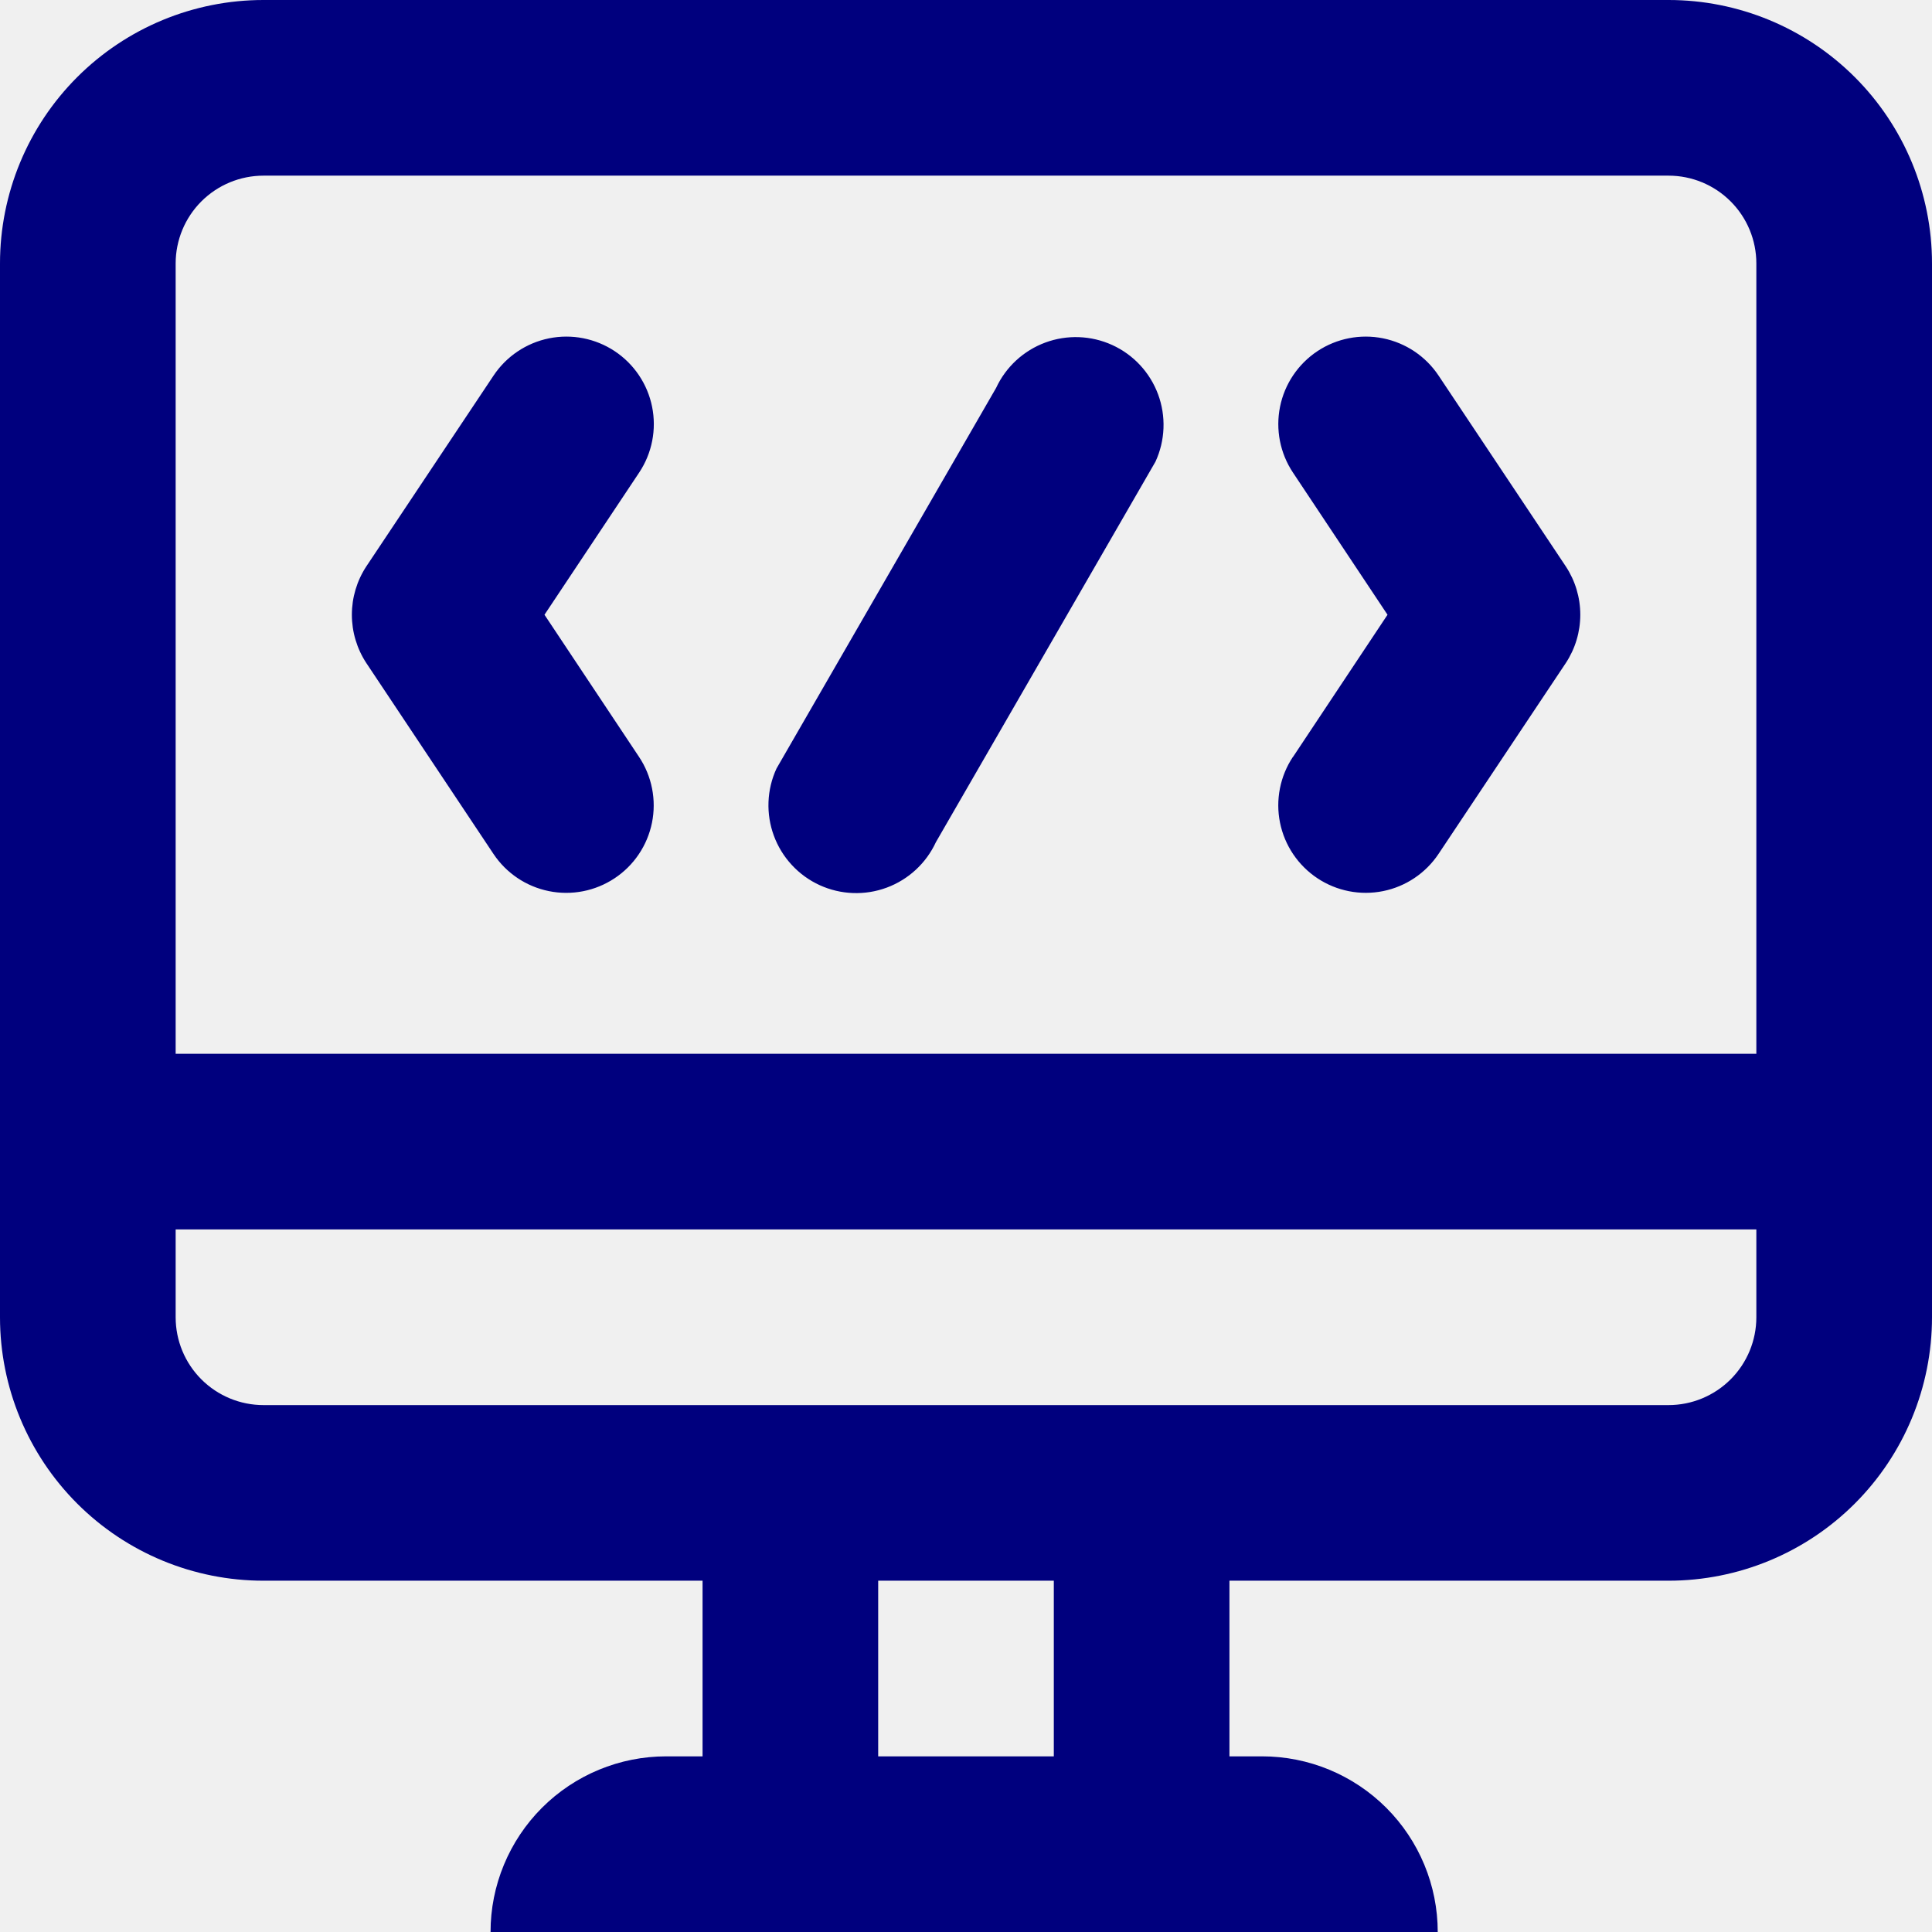
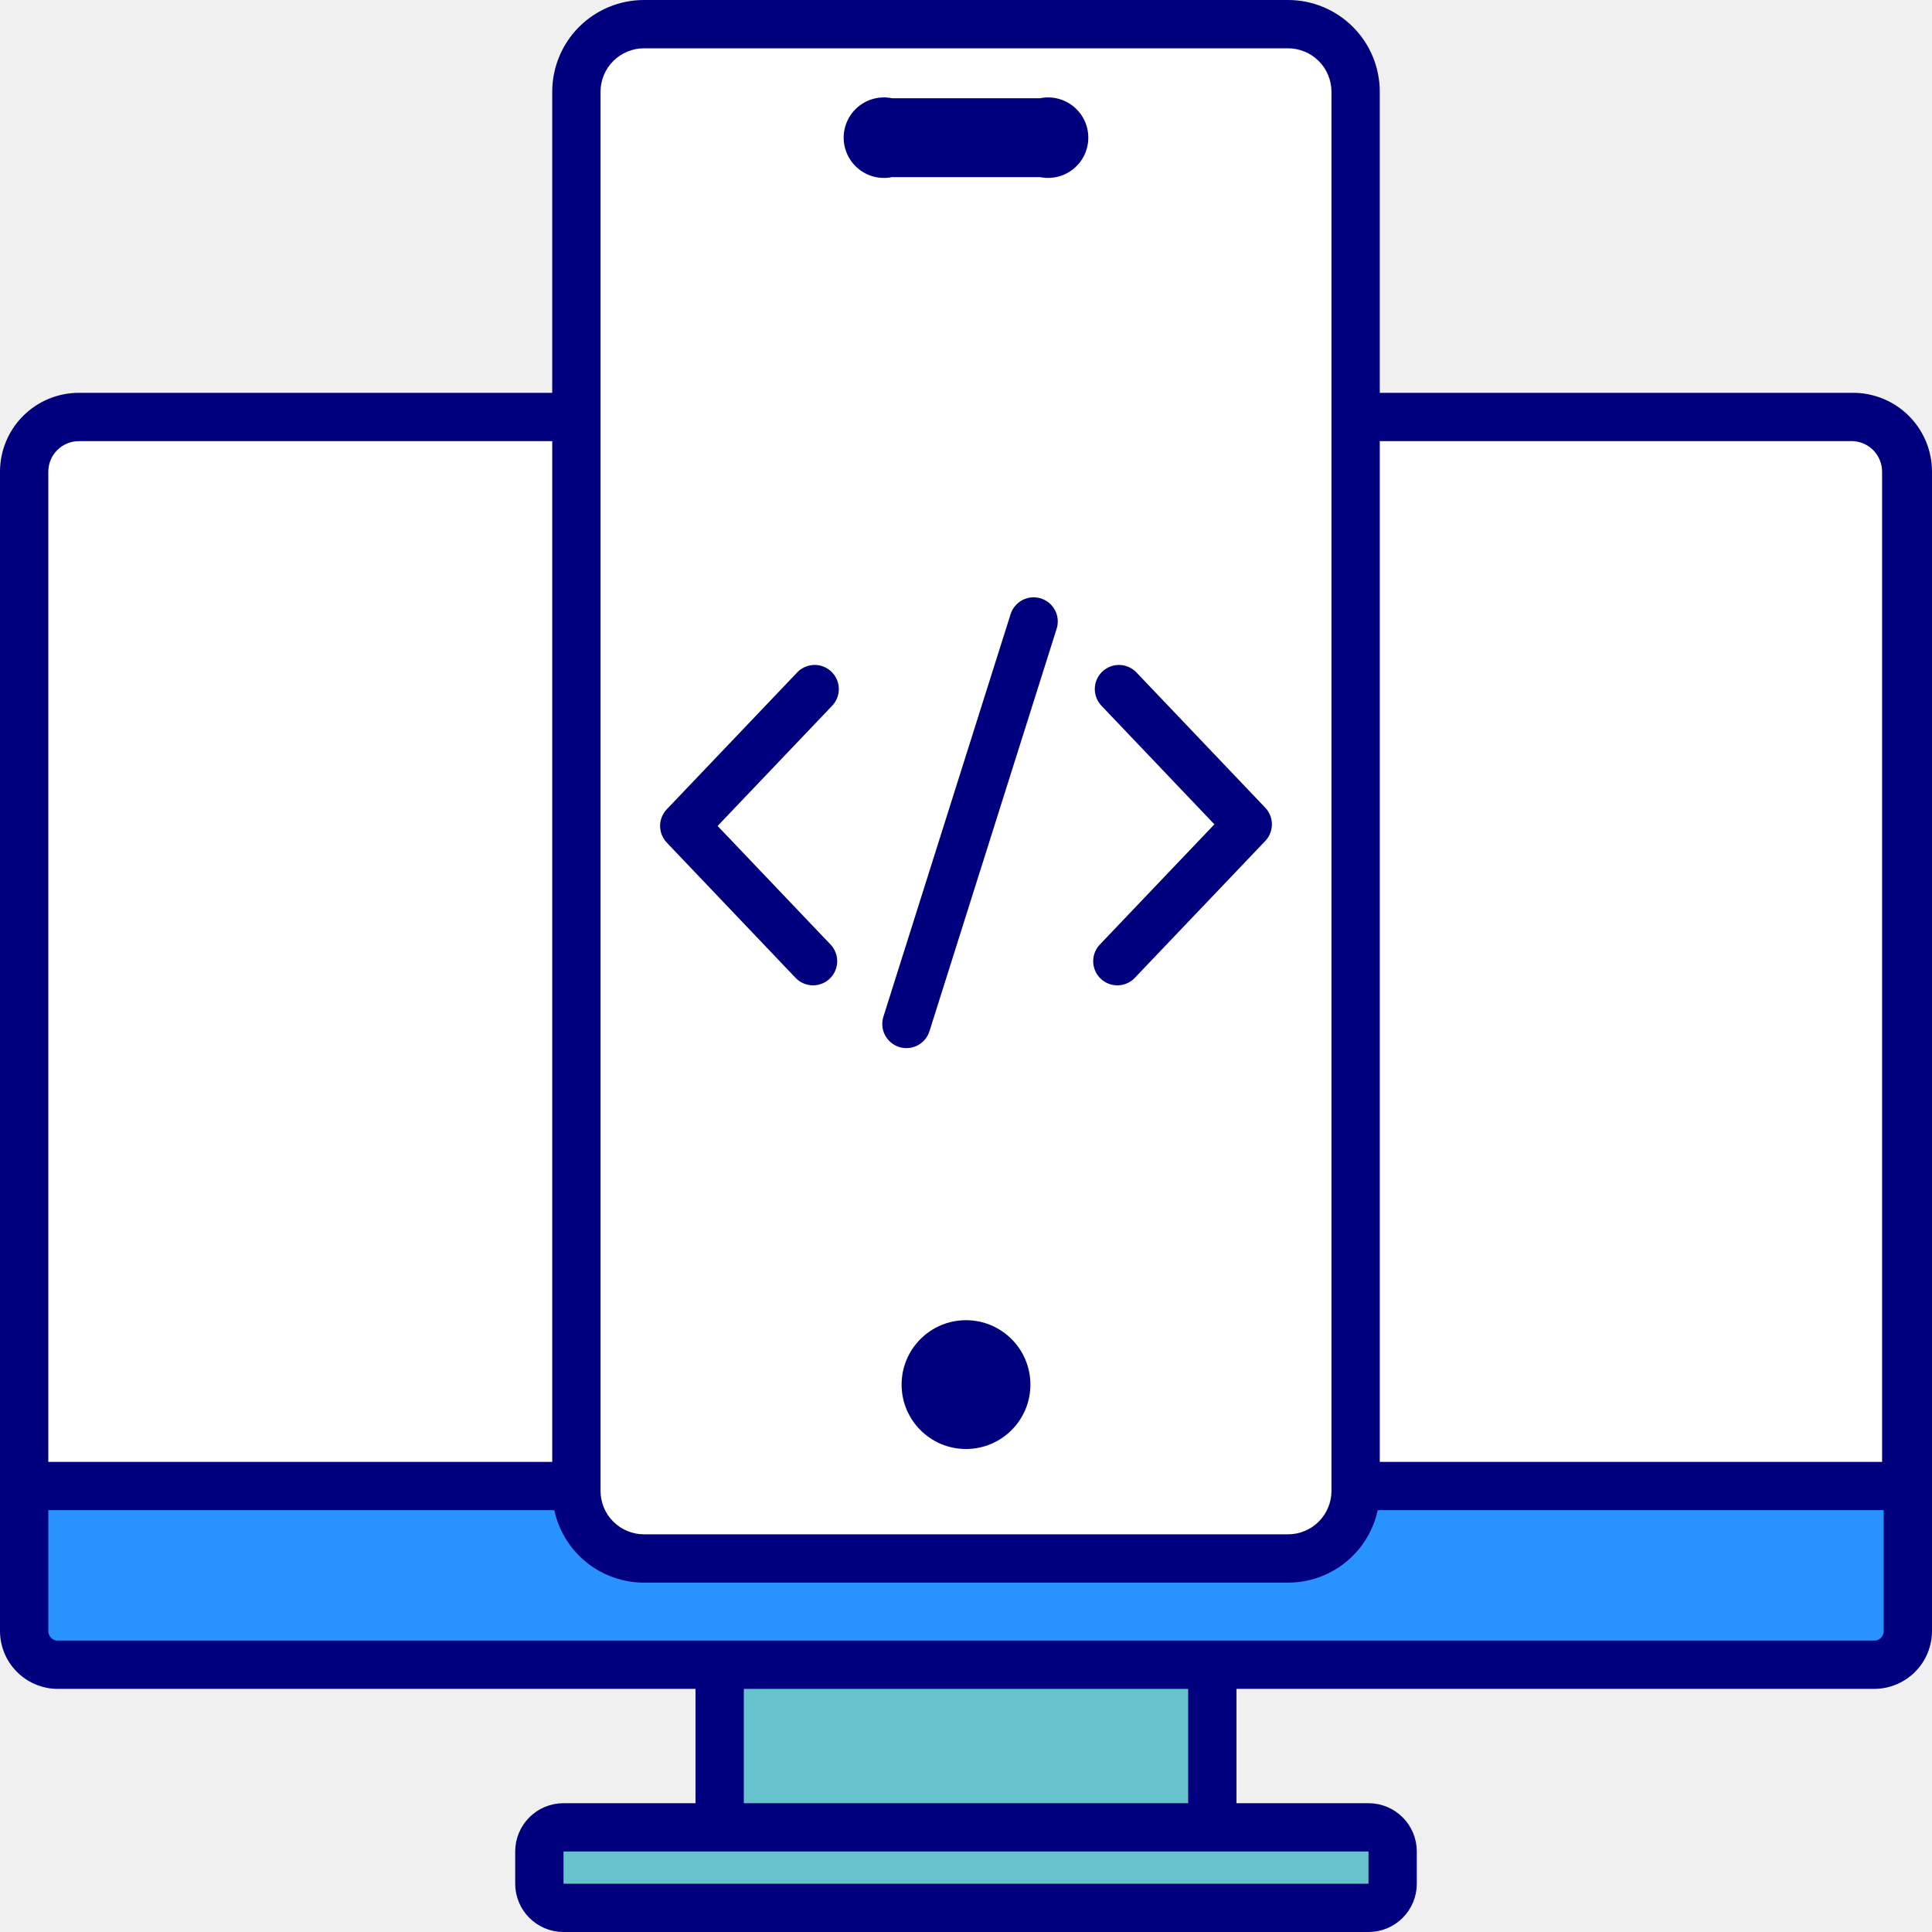
<svg xmlns="http://www.w3.org/2000/svg" width="120" height="120" viewBox="0 0 120 120" fill="none">
-   <path d="M103.637 0H16.363C12.024 0 7.861 1.724 4.793 4.793C1.724 7.861 0 12.024 0 16.363V81.817C0 86.157 1.724 90.319 4.793 93.388C7.861 96.457 12.024 98.18 16.363 98.18H43.637V109.09H41.378C39.946 109.09 38.527 109.372 37.203 109.92C35.879 110.468 34.676 111.272 33.663 112.285C32.65 113.298 31.847 114.501 31.299 115.825C30.75 117.148 30.468 118.567 30.469 120H89.3C89.3 117.107 88.15 114.332 86.105 112.286C84.058 110.24 81.284 109.09 78.39 109.09H76.363V98.18H103.637C107.976 98.18 112.139 96.457 115.207 93.388C118.276 90.319 120 86.157 120 81.817V16.363C120 12.024 118.276 7.861 115.207 4.793C112.139 1.724 107.976 0 103.637 0ZM16.363 10.91H103.637C105.083 10.91 106.47 11.485 107.492 12.508C108.515 13.53 109.09 14.917 109.09 16.363V65.454H10.91V16.363C10.911 14.917 11.486 13.531 12.508 12.508C13.531 11.486 14.917 10.911 16.363 10.91ZM65.454 109.09H54.546V98.18H65.454V109.09ZM103.634 87.273H16.363C14.917 87.272 13.53 86.697 12.507 85.674C11.484 84.651 10.91 83.264 10.91 81.817V76.363H109.09V81.817C109.09 83.264 108.515 84.651 107.492 85.674C106.47 86.697 105.083 87.272 103.637 87.273H103.634ZM22.752 41.182C22.167 40.291 21.855 39.248 21.855 38.182C21.855 37.115 22.167 36.072 22.752 35.181L30.656 23.327C31.454 22.13 32.693 21.299 34.103 21.014C35.514 20.73 36.979 21.016 38.178 21.81C38.774 22.205 39.286 22.713 39.685 23.306C40.084 23.899 40.362 24.565 40.503 25.265C40.644 25.966 40.646 26.687 40.508 27.388C40.371 28.089 40.096 28.756 39.7 29.351L33.819 38.183L39.693 47.014C40.089 47.609 40.364 48.276 40.501 48.977C40.639 49.678 40.637 50.399 40.496 51.099C40.354 51.8 40.076 52.465 39.677 53.058C39.279 53.651 38.767 54.159 38.171 54.553C36.972 55.348 35.507 55.635 34.096 55.35C32.686 55.066 31.446 54.234 30.649 53.036L22.752 41.182ZM80.312 47.012L86.181 38.183L80.307 29.351C79.911 28.756 79.637 28.089 79.499 27.388C79.362 26.687 79.364 25.966 79.505 25.265C79.646 24.565 79.924 23.899 80.323 23.306C80.722 22.714 81.234 22.205 81.829 21.81C83.028 21.016 84.493 20.73 85.904 21.014C87.314 21.299 88.553 22.13 89.351 23.327L97.255 35.181C97.842 36.072 98.155 37.115 98.155 38.182C98.155 39.248 97.842 40.291 97.255 41.182L89.351 53.036C88.553 54.233 87.314 55.065 85.903 55.349C84.493 55.633 83.028 55.346 81.829 54.551C81.233 54.156 80.722 53.648 80.323 53.056C79.924 52.463 79.645 51.798 79.504 51.097C79.362 50.397 79.36 49.676 79.498 48.975C79.635 48.274 79.909 47.607 80.305 47.012H80.312ZM50.916 54.981C50.263 54.683 49.675 54.258 49.187 53.732C48.698 53.206 48.318 52.589 48.069 51.915C47.819 51.242 47.705 50.526 47.733 49.809C47.76 49.091 47.929 48.386 48.23 47.734L61.87 24.094C62.477 22.788 63.576 21.776 64.927 21.276C66.278 20.777 67.771 20.832 69.082 21.429C69.735 21.727 70.323 22.151 70.812 22.677C71.301 23.203 71.681 23.821 71.931 24.494C72.18 25.168 72.294 25.884 72.266 26.601C72.238 27.319 72.069 28.024 71.768 28.676L58.13 52.309C57.524 53.617 56.426 54.632 55.074 55.133C53.722 55.633 52.227 55.579 50.916 54.981Z" fill="#00007E" />
+   <g clip-path="url(#clip0_1559_2940)">
+     <path d="M75.3 118.5V96.9H44.7V118.5" fill="#66C3CD" />
+     <path d="M75.3 118.5V96.9H44.7V118.5" stroke="#00007E" stroke-width="3" stroke-linecap="round" stroke-linejoin="round" />
+     <path d="M3.5 103.399C3.228 103.4 2.96 103.345 2.71 103.238C2.461 103.131 2.236 102.975 2.049 102.779C1.862 102.582 1.717 102.35 1.622 102.095C1.528 101.841 1.486 101.57 1.5 101.299V89.699H118.5V101.299C118.513 101.57 118.471 101.841 118.377 102.095C118.283 102.35 118.137 102.582 117.95 102.779C117.763 102.975 117.538 103.131 117.289 103.238C117.039 103.345 116.771 103.4 116.5 103.399H3.5Z" fill="#2892FF" />
+     <path d="M117 91.199V101.299C117.002 101.442 116.953 101.582 116.861 101.692C116.769 101.802 116.641 101.875 116.5 101.899H3.5C3.359 101.875 3.231 101.802 3.139 101.692C3.047 101.582 2.998 101.442 3 101.299V91.199H117ZM120 88.199H2.68381e-07V101.299C-0 102.237 0.365 103.138 1.019 103.81C1.672 104.482 2.563 104.873 3.5 104.899H116.5C117.437 104.873 118.328 104.482 118.981 103.81C119.635 103.138 120 102.237 120 101.299V88.199Z" fill="#00007E" />
+     <path d="M1.5 92.3V29.3C1.5 28.399 1.858 27.534 2.496 26.896C3.133 26.259 3.998 25.9 4.9 25.9H114.9C115.811 25.9 116.687 26.255 117.34 26.89C117.994 27.525 118.374 28.39 118.4 29.3V92.3H1.5Z" fill="white" />
+     <path d="M114.9 27.399C115.158 27.386 115.416 27.425 115.658 27.514C115.9 27.604 116.121 27.741 116.309 27.919C116.496 28.097 116.645 28.311 116.746 28.549C116.848 28.786 116.9 29.041 116.9 29.299V90.799H3V29.299C3 28.796 3.2 28.312 3.557 27.956C3.913 27.6 4.396 27.399 4.9 27.399H114.9ZM114.9 24.399H4.9C3.6 24.399 2.354 24.916 1.435 25.835C0.516 26.754 0 28 0 29.299L0 93.799H120V29.299C120 28.648 119.87 28.002 119.618 27.401C119.365 26.8 118.995 26.255 118.53 25.799C118.064 25.343 117.512 24.984 116.906 24.743C116.3 24.503 115.652 24.386 115 24.399H114.9Z" fill="#00007E" />
+     <path d="M80.1 1.5H40C37.68 1.5 35.8 3.38 35.8 5.7V92.61C35.8 94.93 37.68 96.81 40 96.81H80.1C82.419 96.81 84.3 94.93 84.3 92.61V5.7C84.3 3.38 82.419 1.5 80.1 1.5Z" fill="white" />
+     <path d="M80 3C80.716 3 81.403 3.284 81.909 3.791C82.415 4.297 82.7 4.984 82.7 5.7V92.6C82.7 93.316 82.415 94.003 81.909 94.509C81.403 95.016 80.716 95.3 80 95.3H40C39.284 95.3 38.597 95.016 38.091 94.509C37.584 94.003 37.3 93.316 37.3 92.6V5.7C37.3 4.984 37.584 4.297 38.091 3.791C38.597 3.284 39.284 3 40 3H80ZM80 0H40C38.488 0 37.038 0.601 35.969 1.669C34.9 2.738 34.3 4.188 34.3 5.7V92.6C34.3 94.112 34.9 95.562 35.969 96.63C37.038 97.7 38.488 98.3 40 98.3H80C81.511 98.3 82.961 97.7 84.03 96.63C85.099 95.562 85.7 94.112 85.7 92.6V5.7C85.7 4.188 85.099 2.738 84.03 1.669C82.961 0.601 81.511 0 80 0Z" fill="#00007E" />
+     <path d="M55.4 9.5C55.273 9.514 55.146 9.501 55.025 9.463C54.904 9.424 54.792 9.36 54.698 9.275C54.603 9.19 54.528 9.085 54.477 8.969C54.425 8.853 54.399 8.727 54.4 8.6C54.384 8.465 54.399 8.328 54.443 8.199C54.488 8.07 54.561 7.954 54.657 7.857C54.753 7.761 54.87 7.688 54.999 7.643C55.128 7.599 55.265 7.584 55.4 7.6H64.6C64.735 7.584 64.872 7.599 65.001 7.643C65.129 7.688 65.246 7.761 65.343 7.857C65.439 7.954 65.512 8.07 65.557 8.199C65.601 8.328 65.616 8.465 65.6 8.6C65.601 8.727 65.575 8.853 65.523 8.969C65.472 9.085 65.396 9.19 65.302 9.275C65.207 9.36 65.096 9.424 64.975 9.463C64.854 9.501 64.726 9.514 64.6 9.5H55.4Z" fill="#70ADFF" />
+     <path d="M64.6 6.101H55.4C55.037 6.027 54.662 6.035 54.302 6.124C53.943 6.213 53.607 6.381 53.32 6.615C53.033 6.85 52.802 7.145 52.643 7.48C52.485 7.814 52.402 8.18 52.402 8.551C52.402 8.921 52.485 9.287 52.643 9.622C52.802 9.957 53.033 10.252 53.32 10.486C53.607 10.721 53.943 10.889 54.302 10.978C54.662 11.067 55.037 11.075 55.4 11.001H64.6C64.963 11.075 65.338 11.067 65.698 10.978C66.057 10.889 66.393 10.721 66.68 10.486C66.966 10.252 67.198 9.957 67.356 9.622C67.515 9.287 67.597 8.921 67.597 8.551C67.597 8.18 67.515 7.814 67.356 7.48C67.198 7.145 66.966 6.85 66.68 6.615C66.393 6.381 66.057 6.213 65.698 6.124C65.338 6.035 64.963 6.027 64.6 6.101Z" fill="#00007E" />
+     <path d="M50.6 42.801L42.5 51.301L50.5 59.701" stroke="#00007E" stroke-width="3" stroke-linecap="round" stroke-linejoin="round" />
+     <path d="M64.2 38.6L56.3 63.6" stroke="#00007E" stroke-width="3" stroke-linecap="round" stroke-linejoin="round" />
+     <path d="M69.4 59.701L77.5 51.201L69.5 42.801" stroke="#00007E" stroke-width="3" stroke-linecap="round" stroke-linejoin="round" />
+     <rect x="56" y="82" width="8" height="8" rx="4" fill="#00007E" />
+     <rect x="33.5" y="113.5" width="53" height="5" rx="1.5" fill="#66C3CD" stroke="#00007E" stroke-width="3" />
+   </g>
+   <defs>
+     <clipPath id="clip0_1559_2940">
+       <rect width="120" height="120" fill="white" />
+     </clipPath>
+   </defs>
</svg>
